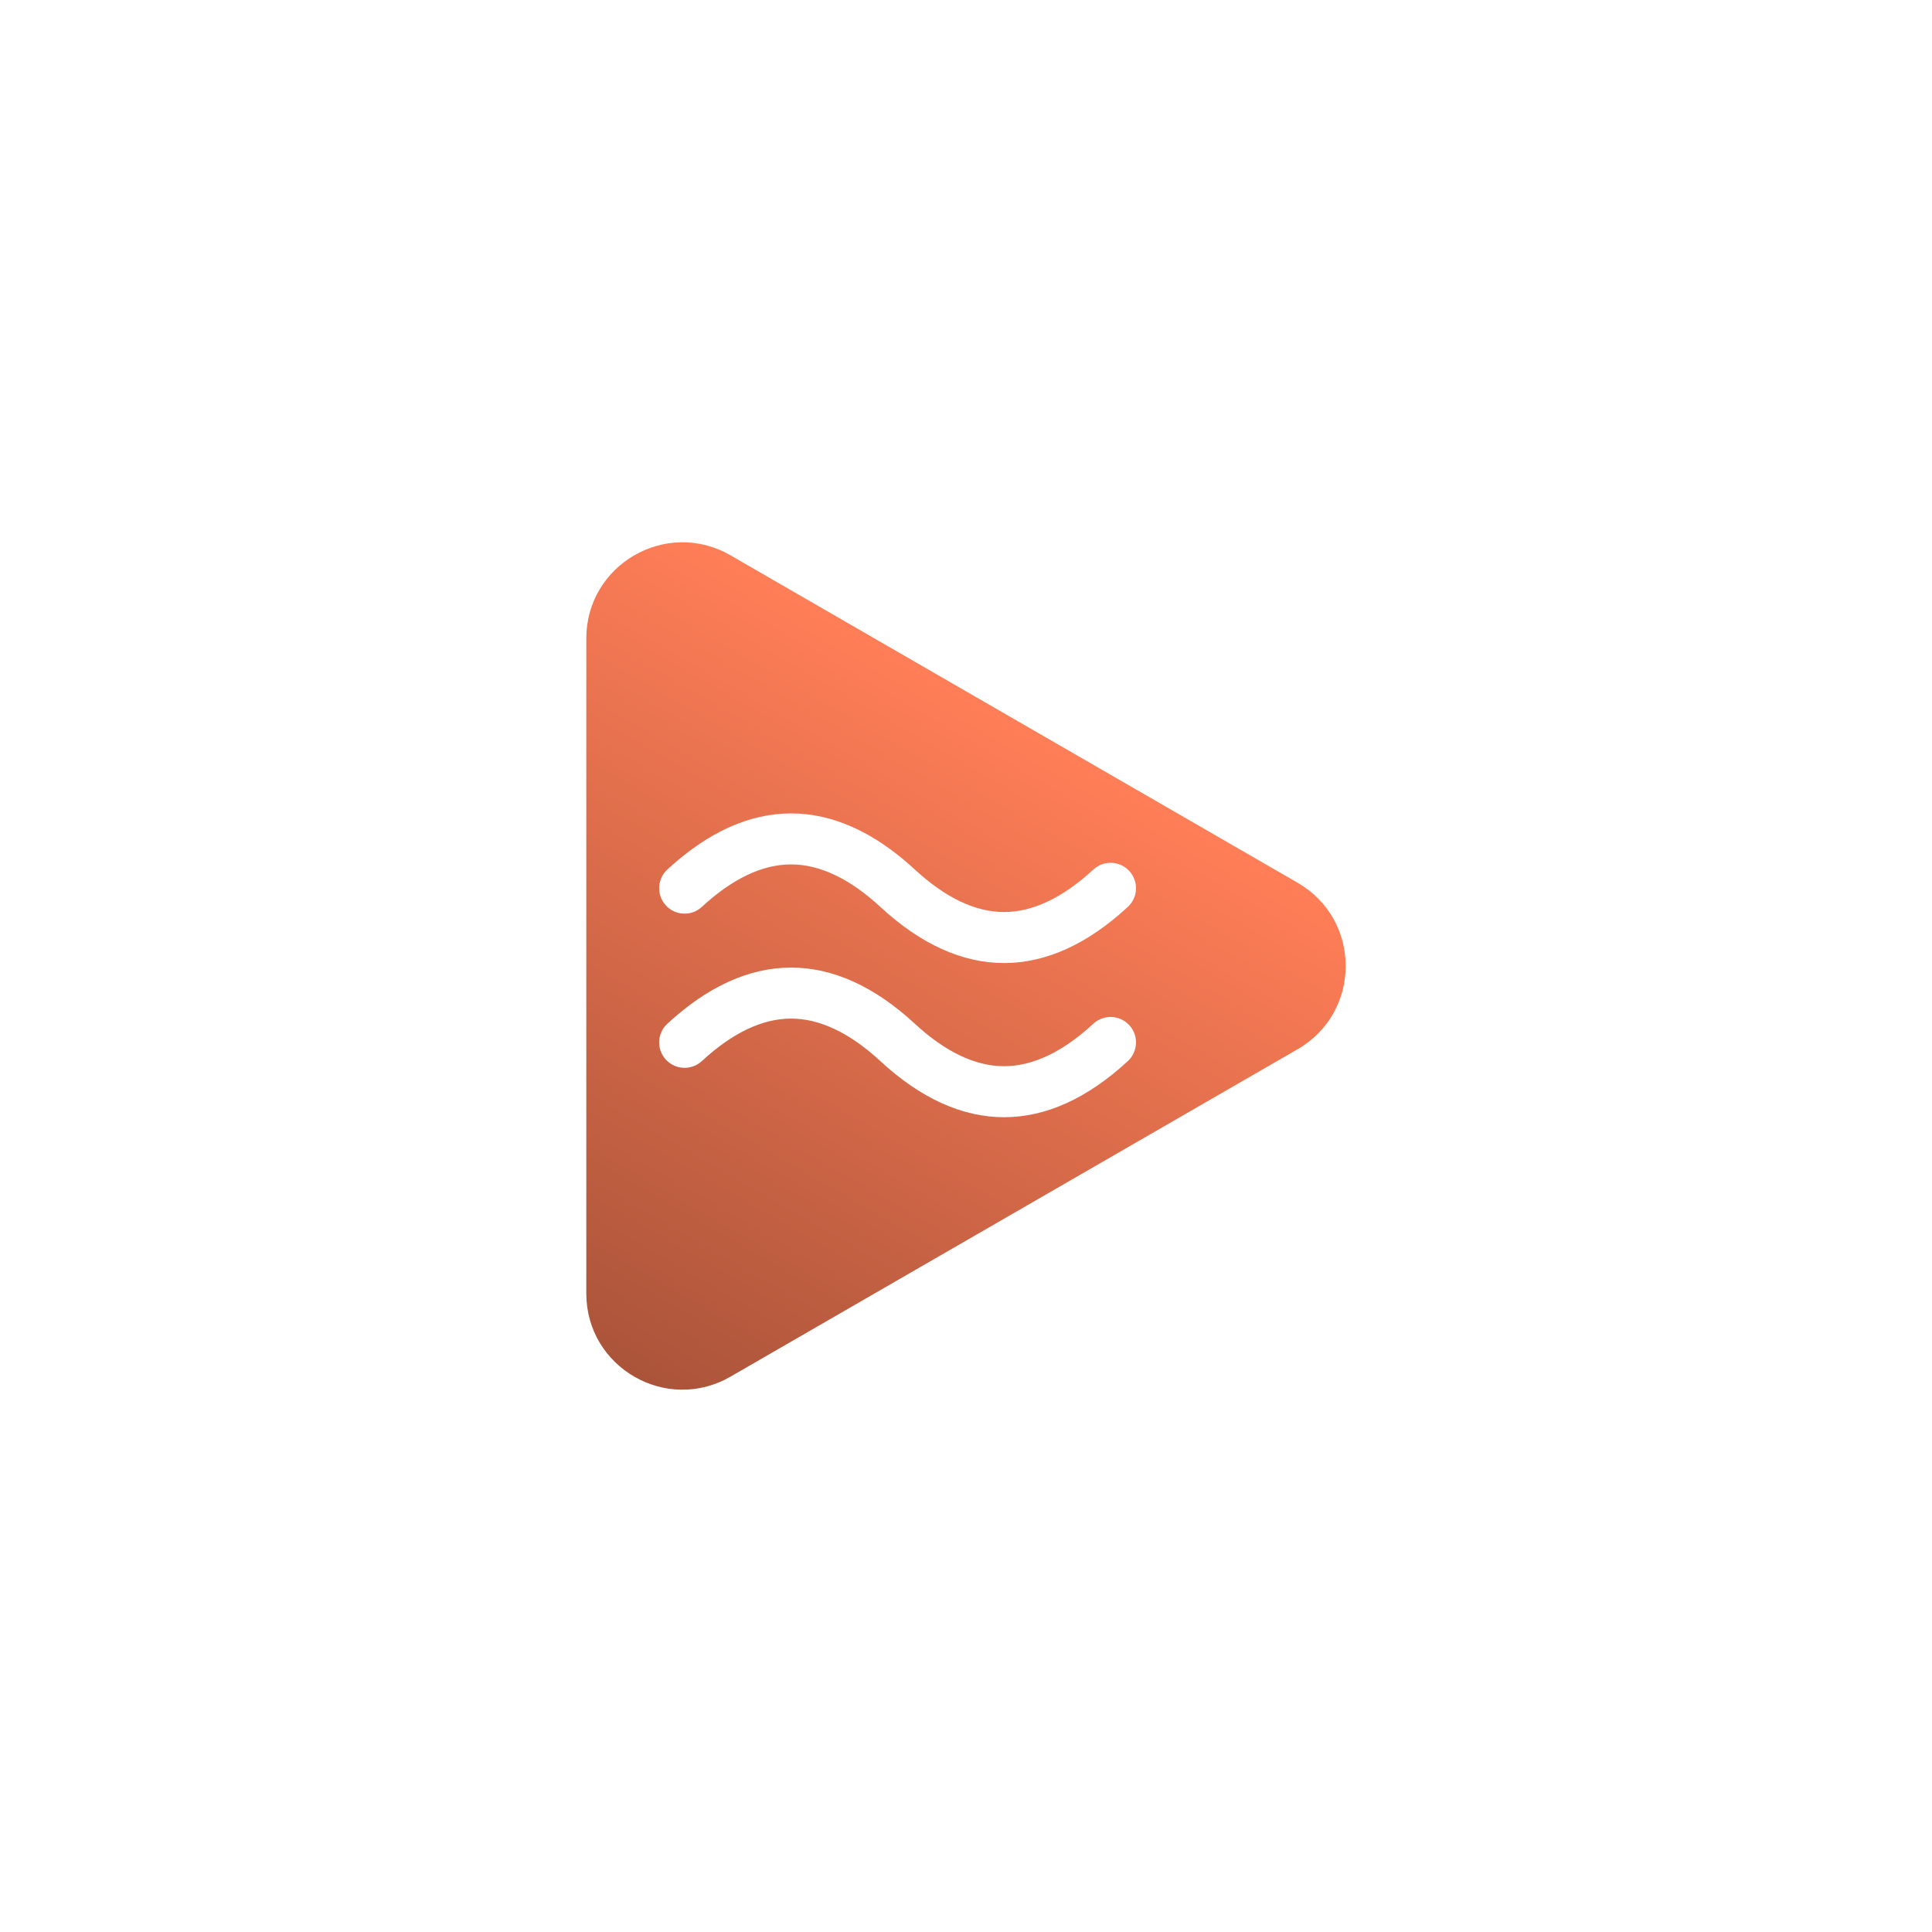
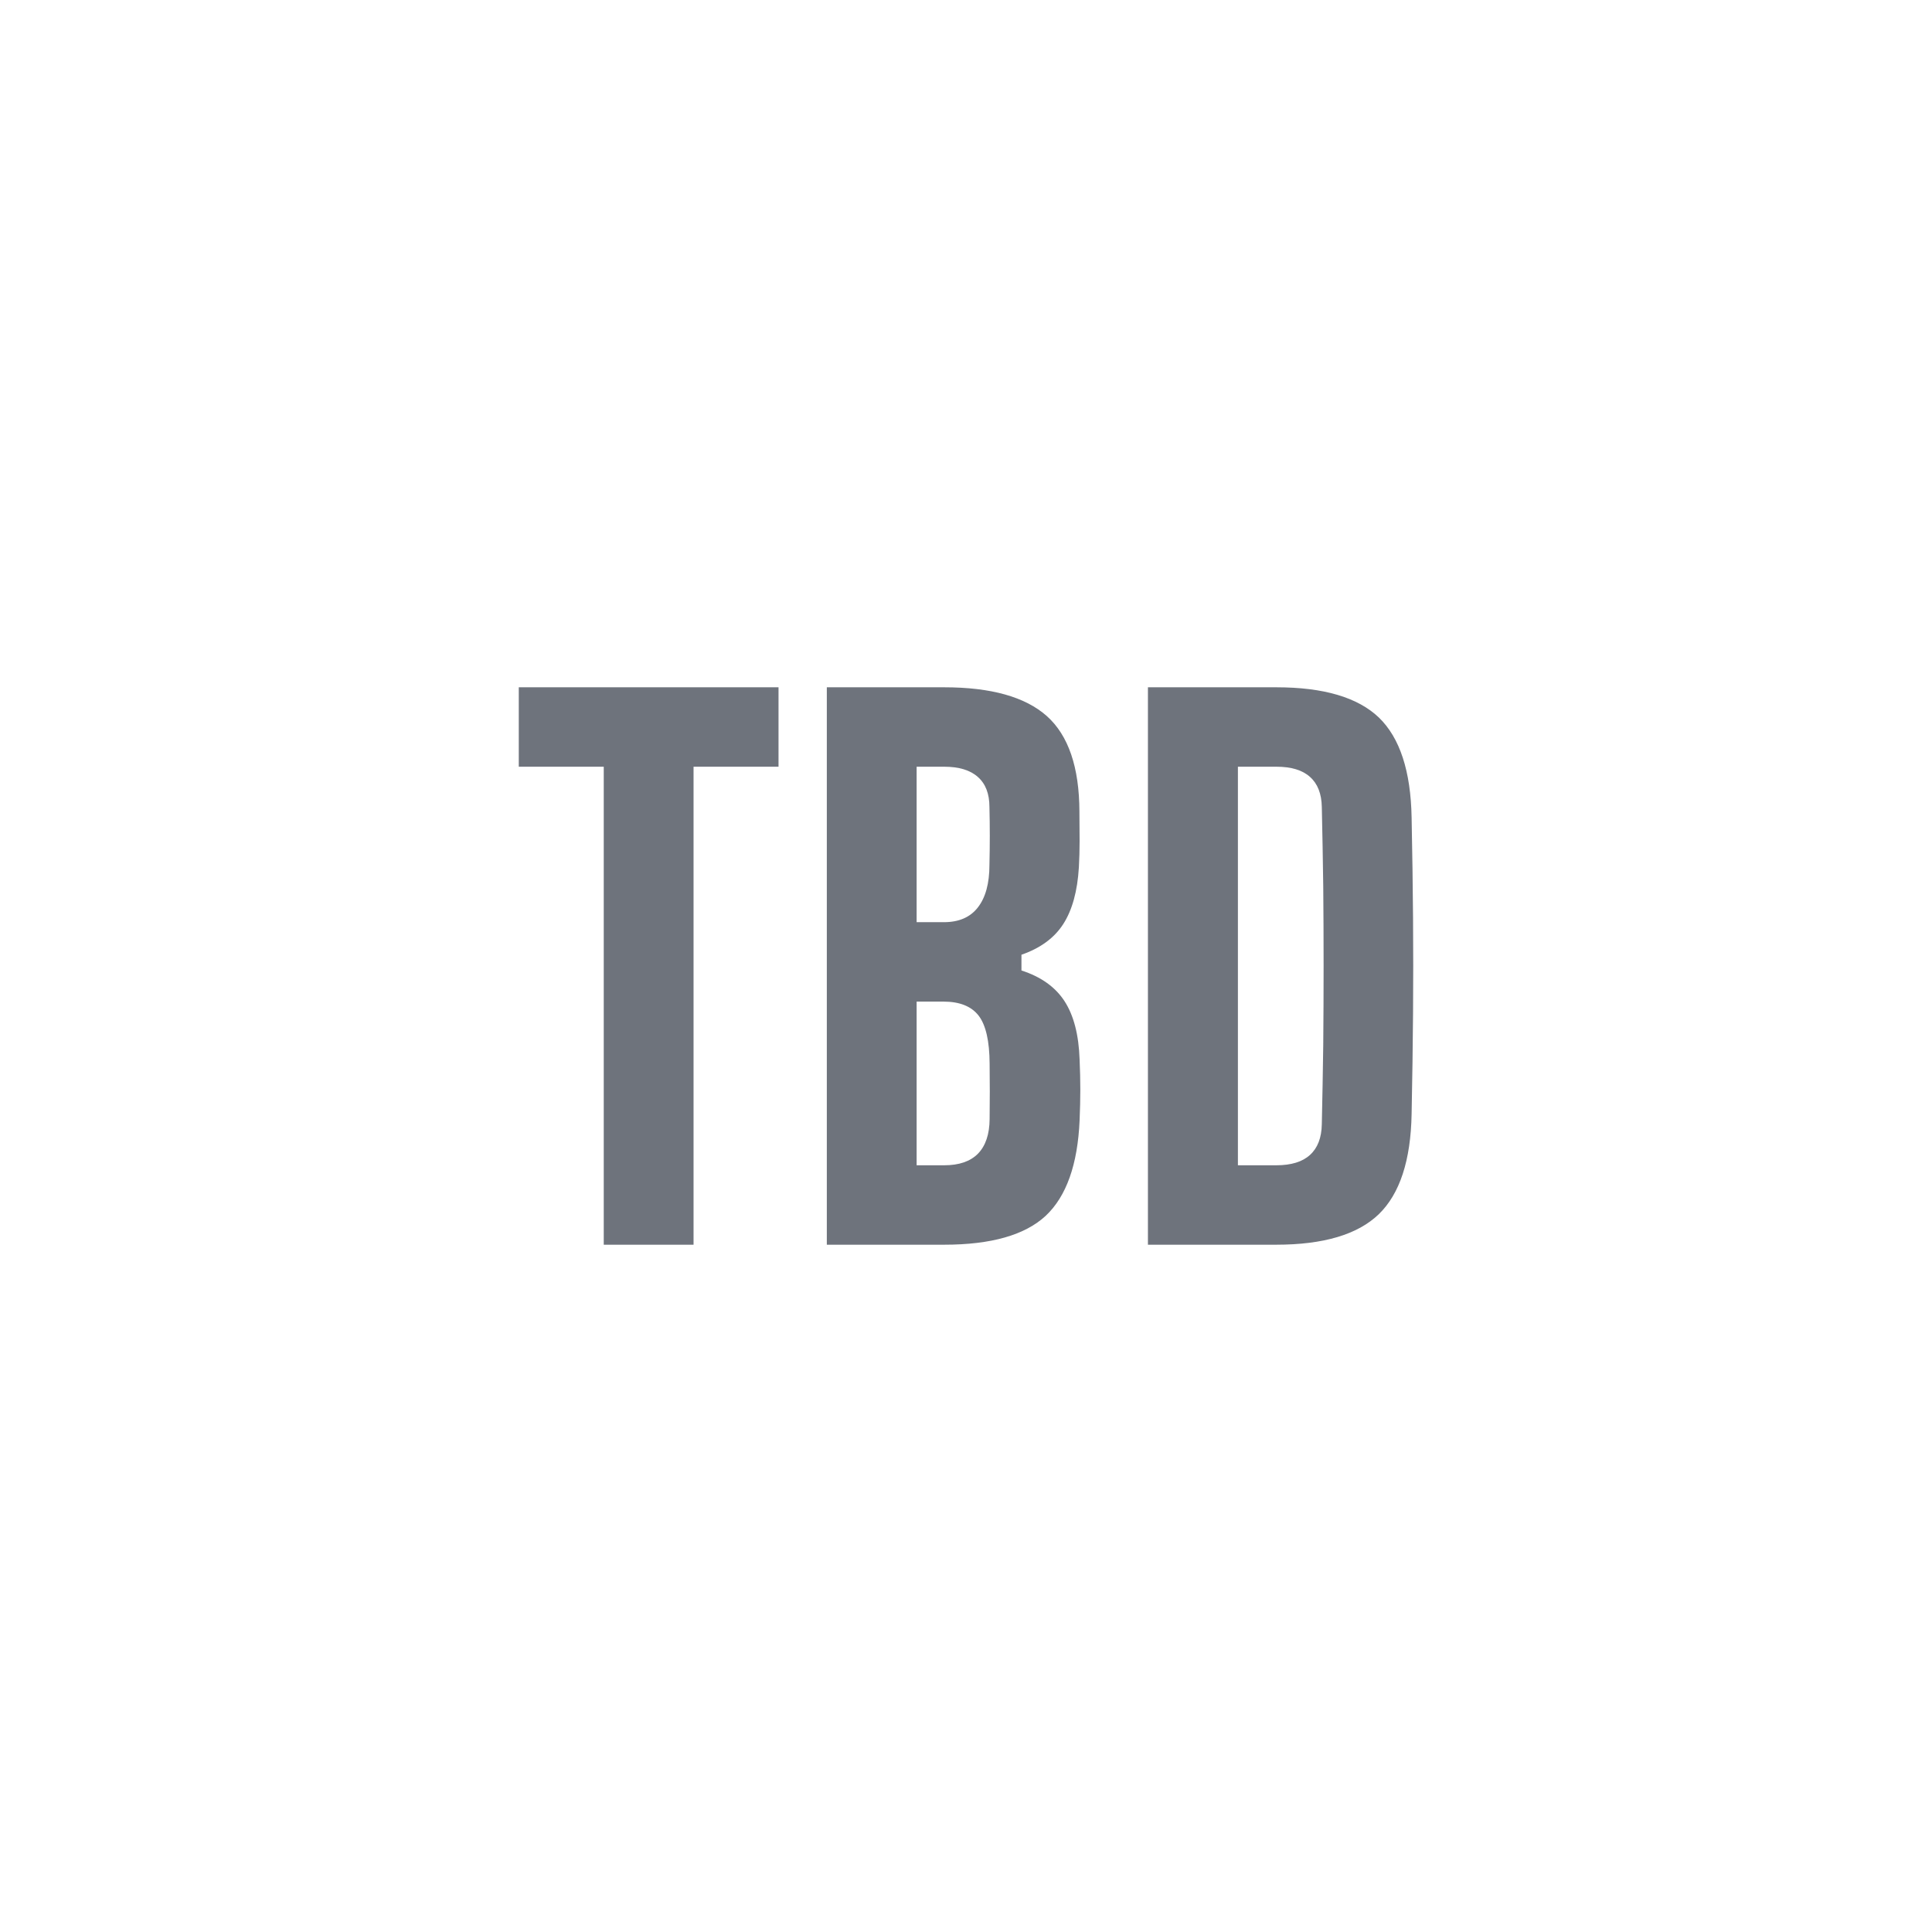
- <svg xmlns="http://www.w3.org/2000/svg" viewBox="-276.65 -223.88 911.63 911.63">
-   <defs>
-     <linearGradient id="linear-gradient" x1="22.67" y1="425.72" x2="201.83" y2="115.4" gradientUnits="userSpaceOnUse">
-       <stop offset="0" stop-color="#ab543a" />
-       <stop offset="1" stop-color="#ff7e57" />
-     </linearGradient>
-   </defs>
-   <path fill="url(#linear-gradient)" d="M335.65,192.66L68.01,38.14C37.78,20.69,0,42.5,0,77.41v309.04c0,34.91,37.78,56.72,68.01,39.27l267.64-154.52c30.23-17.45,30.23-61.08,0-78.54ZM255.53,276.8c-19.1,17.66-38.75,26.49-58.4,26.49s-39.29-8.83-58.39-26.49c-14.39-13.3-28.55-20.05-42.11-20.05s-27.72,6.75-42.1,20.05c-4.87,4.5-12.46,4.2-16.96-.67-4.5-4.86-4.2-12.45.67-16.95,38.2-35.33,78.59-35.33,116.79,0,14.38,13.3,28.55,20.04,42.1,20.04s27.72-6.74,42.11-20.04c4.86-4.5,12.46-4.21,16.95.66,4.5,4.87,4.21,12.46-.66,16.96ZM255.53,204.04c-19.1,17.67-38.75,26.5-58.4,26.5s-39.29-8.83-58.39-26.5c-14.39-13.3-28.55-20.04-42.11-20.04s-27.72,6.74-42.1,20.04c-4.87,4.5-12.46,4.21-16.96-.66s-4.2-12.46.67-16.96c38.2-35.32,78.59-35.32,116.79,0,14.38,13.3,28.55,20.05,42.1,20.05s27.72-6.75,42.11-20.05c4.86-4.5,12.46-4.2,16.95.67,4.5,4.86,4.21,12.45-.66,16.95Z" />
+ <svg xmlns="http://www.w3.org/2000/svg" viewBox="0 0 108 108">
+   <path fill="#6E737C" d="M33.75 69.58V42.86H29V38.42H43.52V42.86H38.77V69.58ZM46.22 69.58V38.42H52.78Q56.71 38.42 58.52 40.03Q60.33 41.65 60.34 45.37Q60.35 46.27 60.35 47.02Q60.35 47.76 60.31 48.48Q60.19 50.48 59.44 51.65Q58.69 52.82 57.1 53.37V54.25Q58.74 54.78 59.51 55.97Q60.28 57.16 60.35 59.22Q60.39 60.13 60.39 60.91Q60.39 61.69 60.35 62.63Q60.19 66.33 58.46 67.96Q56.72 69.58 52.78 69.58ZM51.24 65.14H52.78Q54.03 65.14 54.67 64.49Q55.31 63.83 55.32 62.56Q55.33 61.75 55.33 61.01Q55.33 60.26 55.32 59.45Q55.31 57.57 54.71 56.78Q54.1 55.99 52.74 55.99H51.24ZM51.24 51.55H52.77Q54.02 51.55 54.66 50.73Q55.31 49.9 55.31 48.35Q55.33 47.51 55.33 46.72Q55.33 45.93 55.31 45.11Q55.31 44 54.66 43.43Q54.02 42.86 52.78 42.86H51.24ZM64.17 69.58V38.42H71.35Q75.31 38.42 77.08 40.11Q78.84 41.81 78.91 45.7Q78.97 48.66 78.99 51.32Q79.01 53.98 78.99 56.65Q78.97 59.31 78.91 62.27Q78.84 66.17 77.07 67.88Q75.3 69.58 71.34 69.58ZM69.2 65.14H71.34Q72.6 65.14 73.23 64.56Q73.87 63.98 73.89 62.85Q73.94 60.62 73.97 58.41Q73.99 56.2 73.99 53.98Q73.99 51.77 73.97 49.55Q73.94 47.33 73.89 45.11Q73.87 44 73.23 43.43Q72.6 42.86 71.35 42.86H69.2Z" />
</svg>
